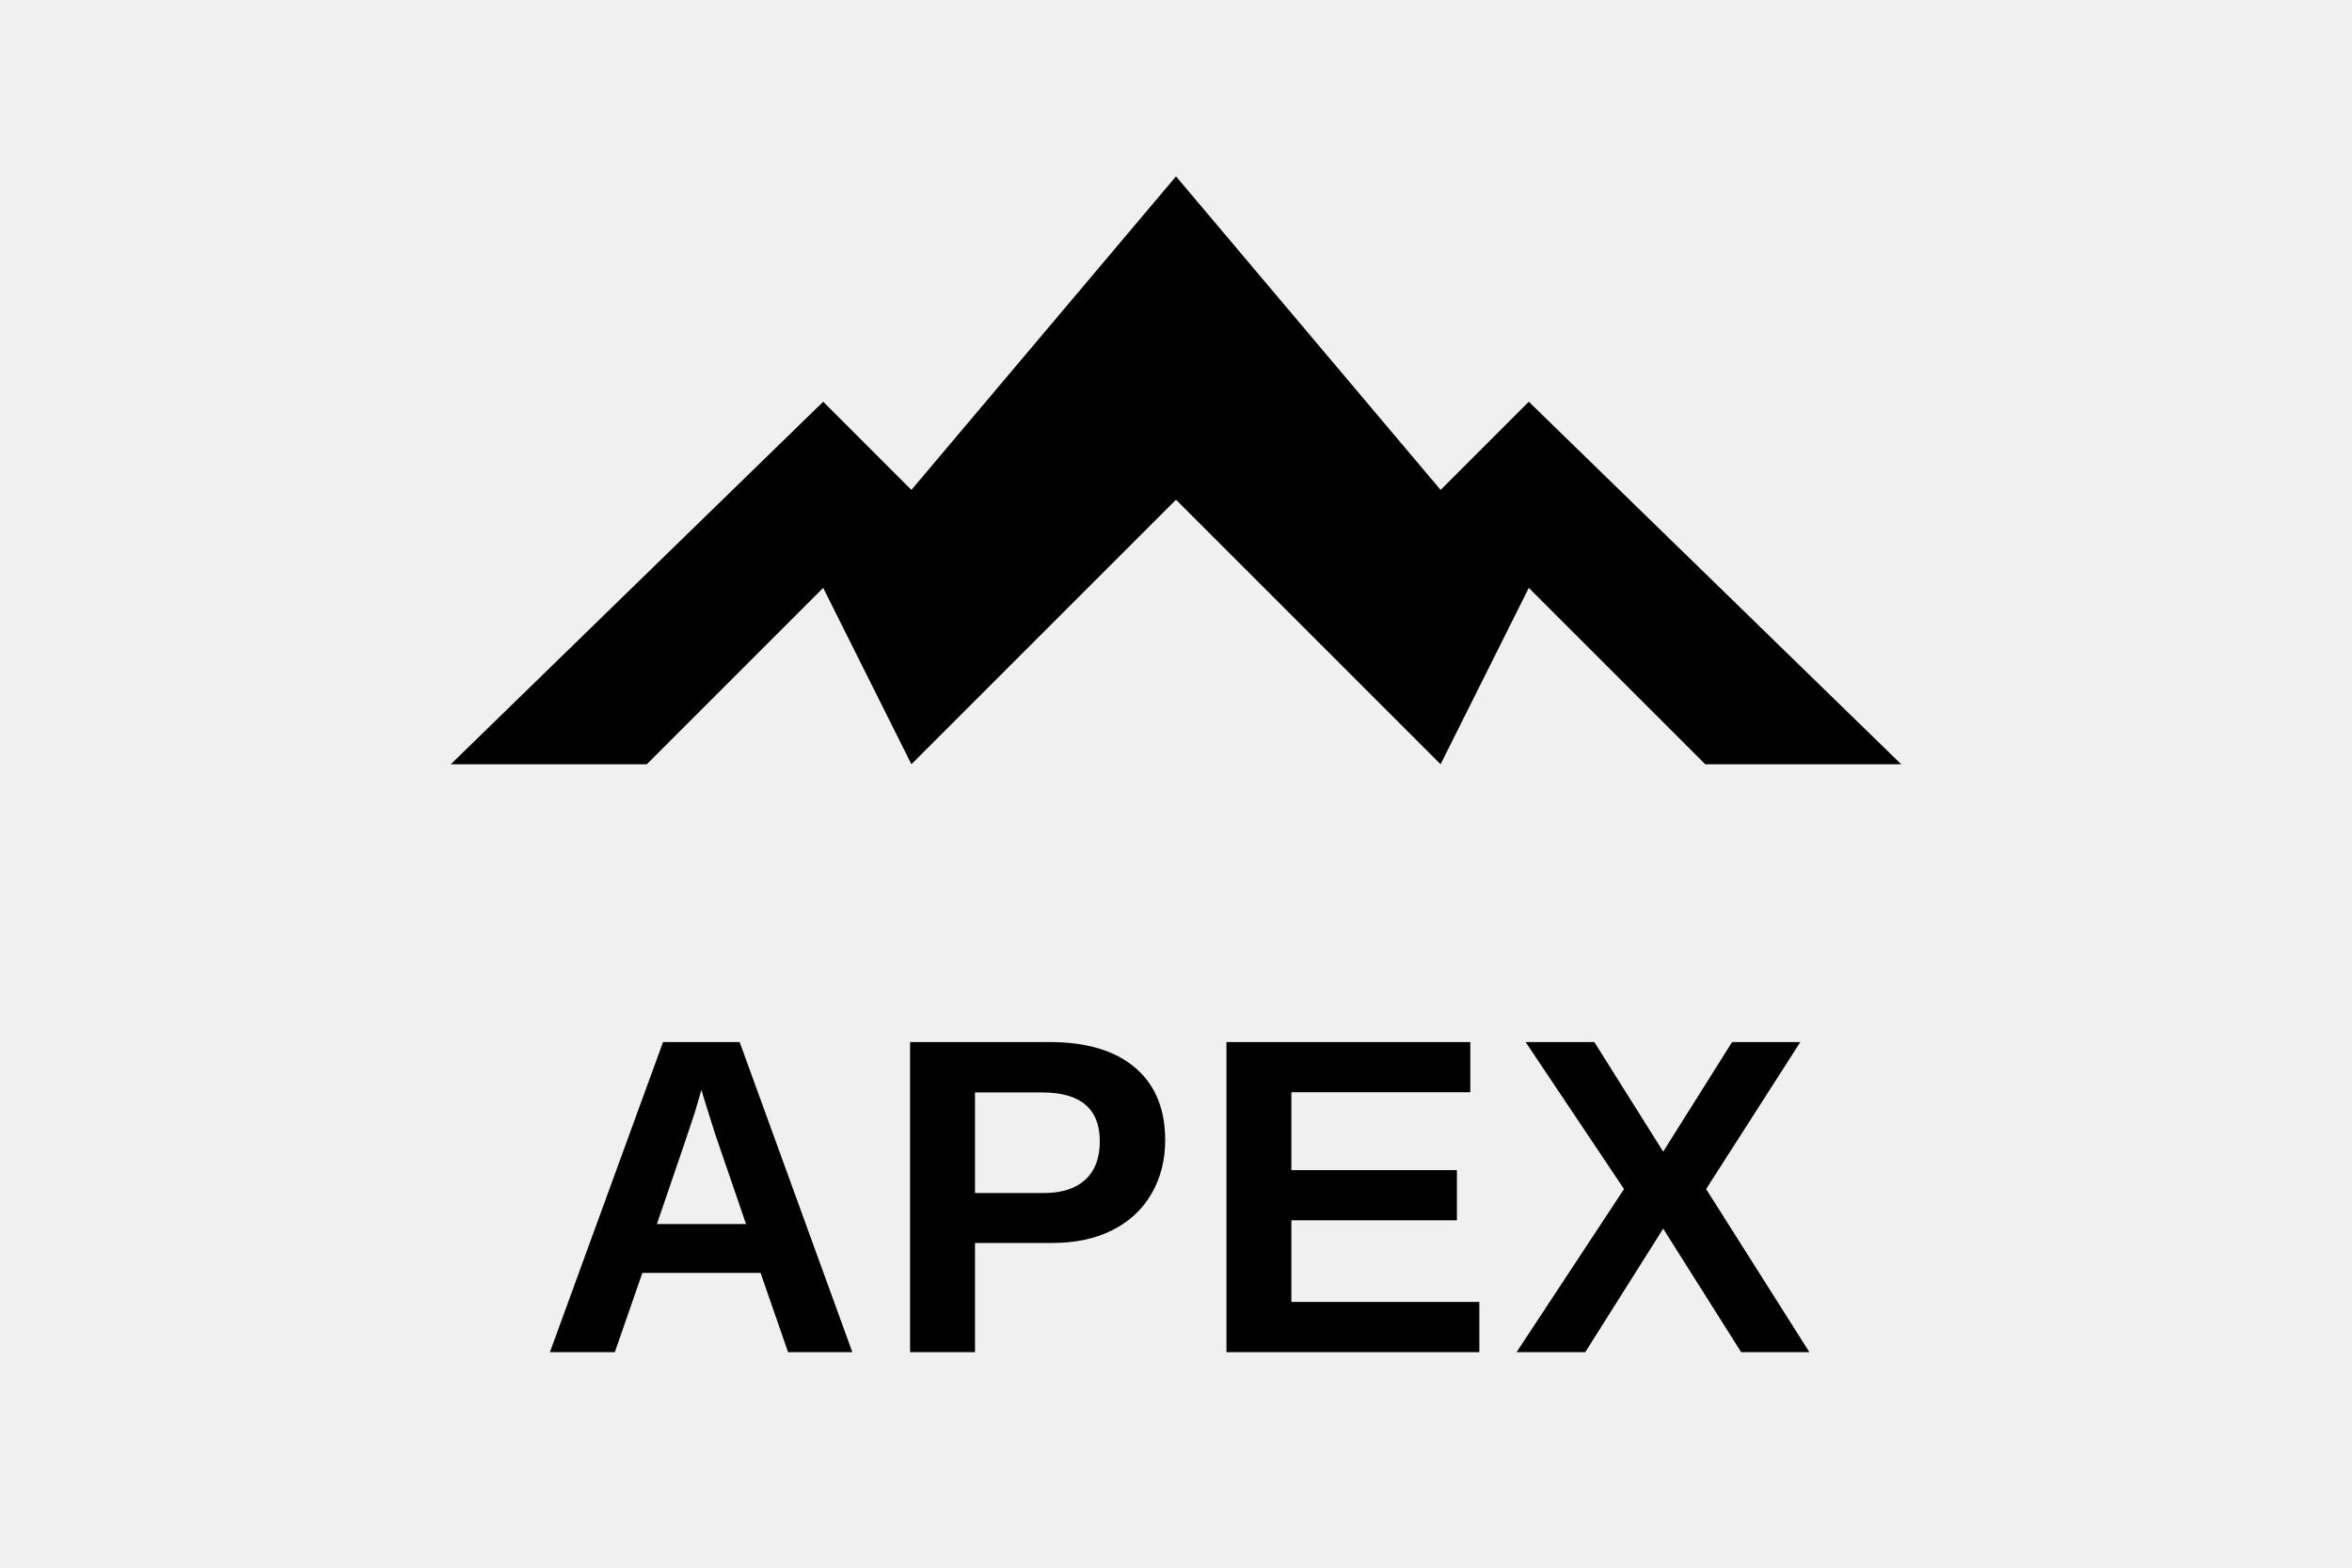
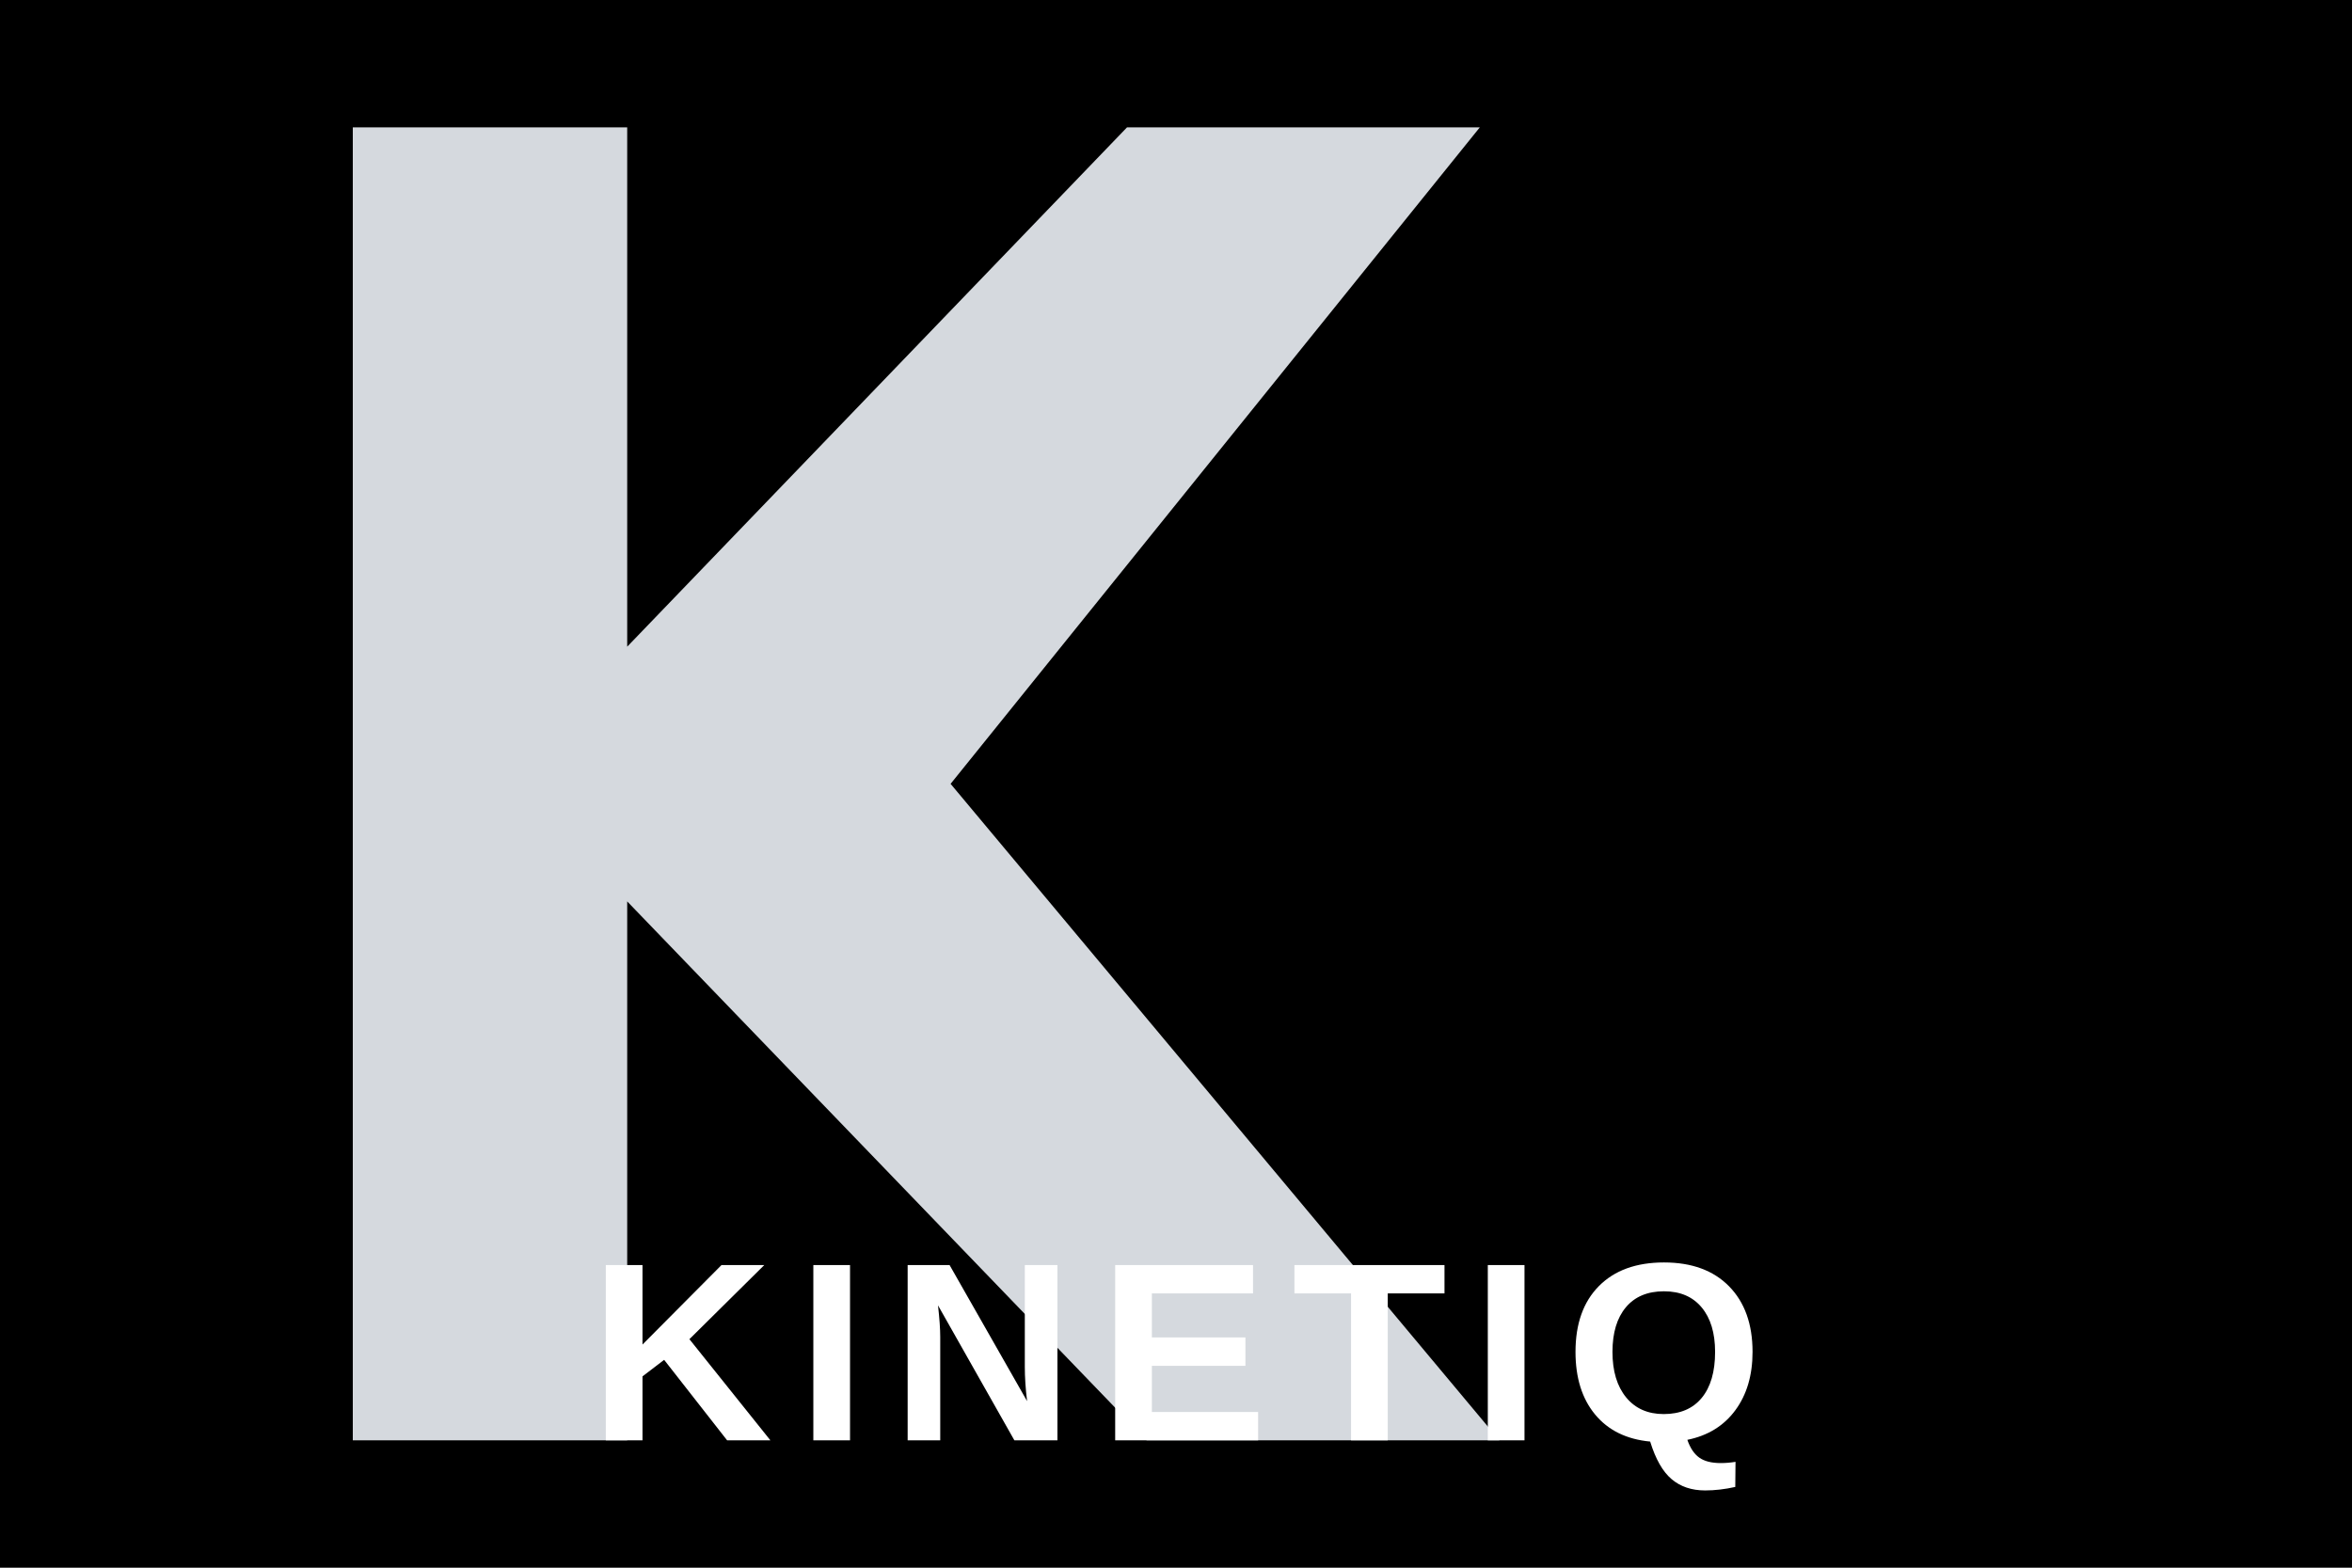
<svg xmlns="http://www.w3.org/2000/svg" viewBox="0 0 1200 800">
-   <path d="M80 390 L270 205 L315 250 L450 90 L585 250 L630 205 L820 390 L720 390 L630 300 L585 390 L450 255 L315 390 L270 300 L180 390 Z" fill="#000" transform="translate(150 0)" />
-   <text x="600" y="690" fill="#000" text-anchor="middle" font-family="Arial,Helvetica,sans-serif" font-size="230" font-weight="900" letter-spacing="8">APEX</text>
+   <rect width="1200" height="800" fill="#000" />
+   <path d="M180 65h140v265l255-265h180L485 400l280 335H585L320 460v275H180z" fill="#d5d9de" />
+   <text x="600" y="735" fill="#fff" text-anchor="middle" font-family="Arial,Helvetica,sans-serif" font-size="130" font-weight="900" letter-spacing="12">KINETIQ</text>
</svg>
